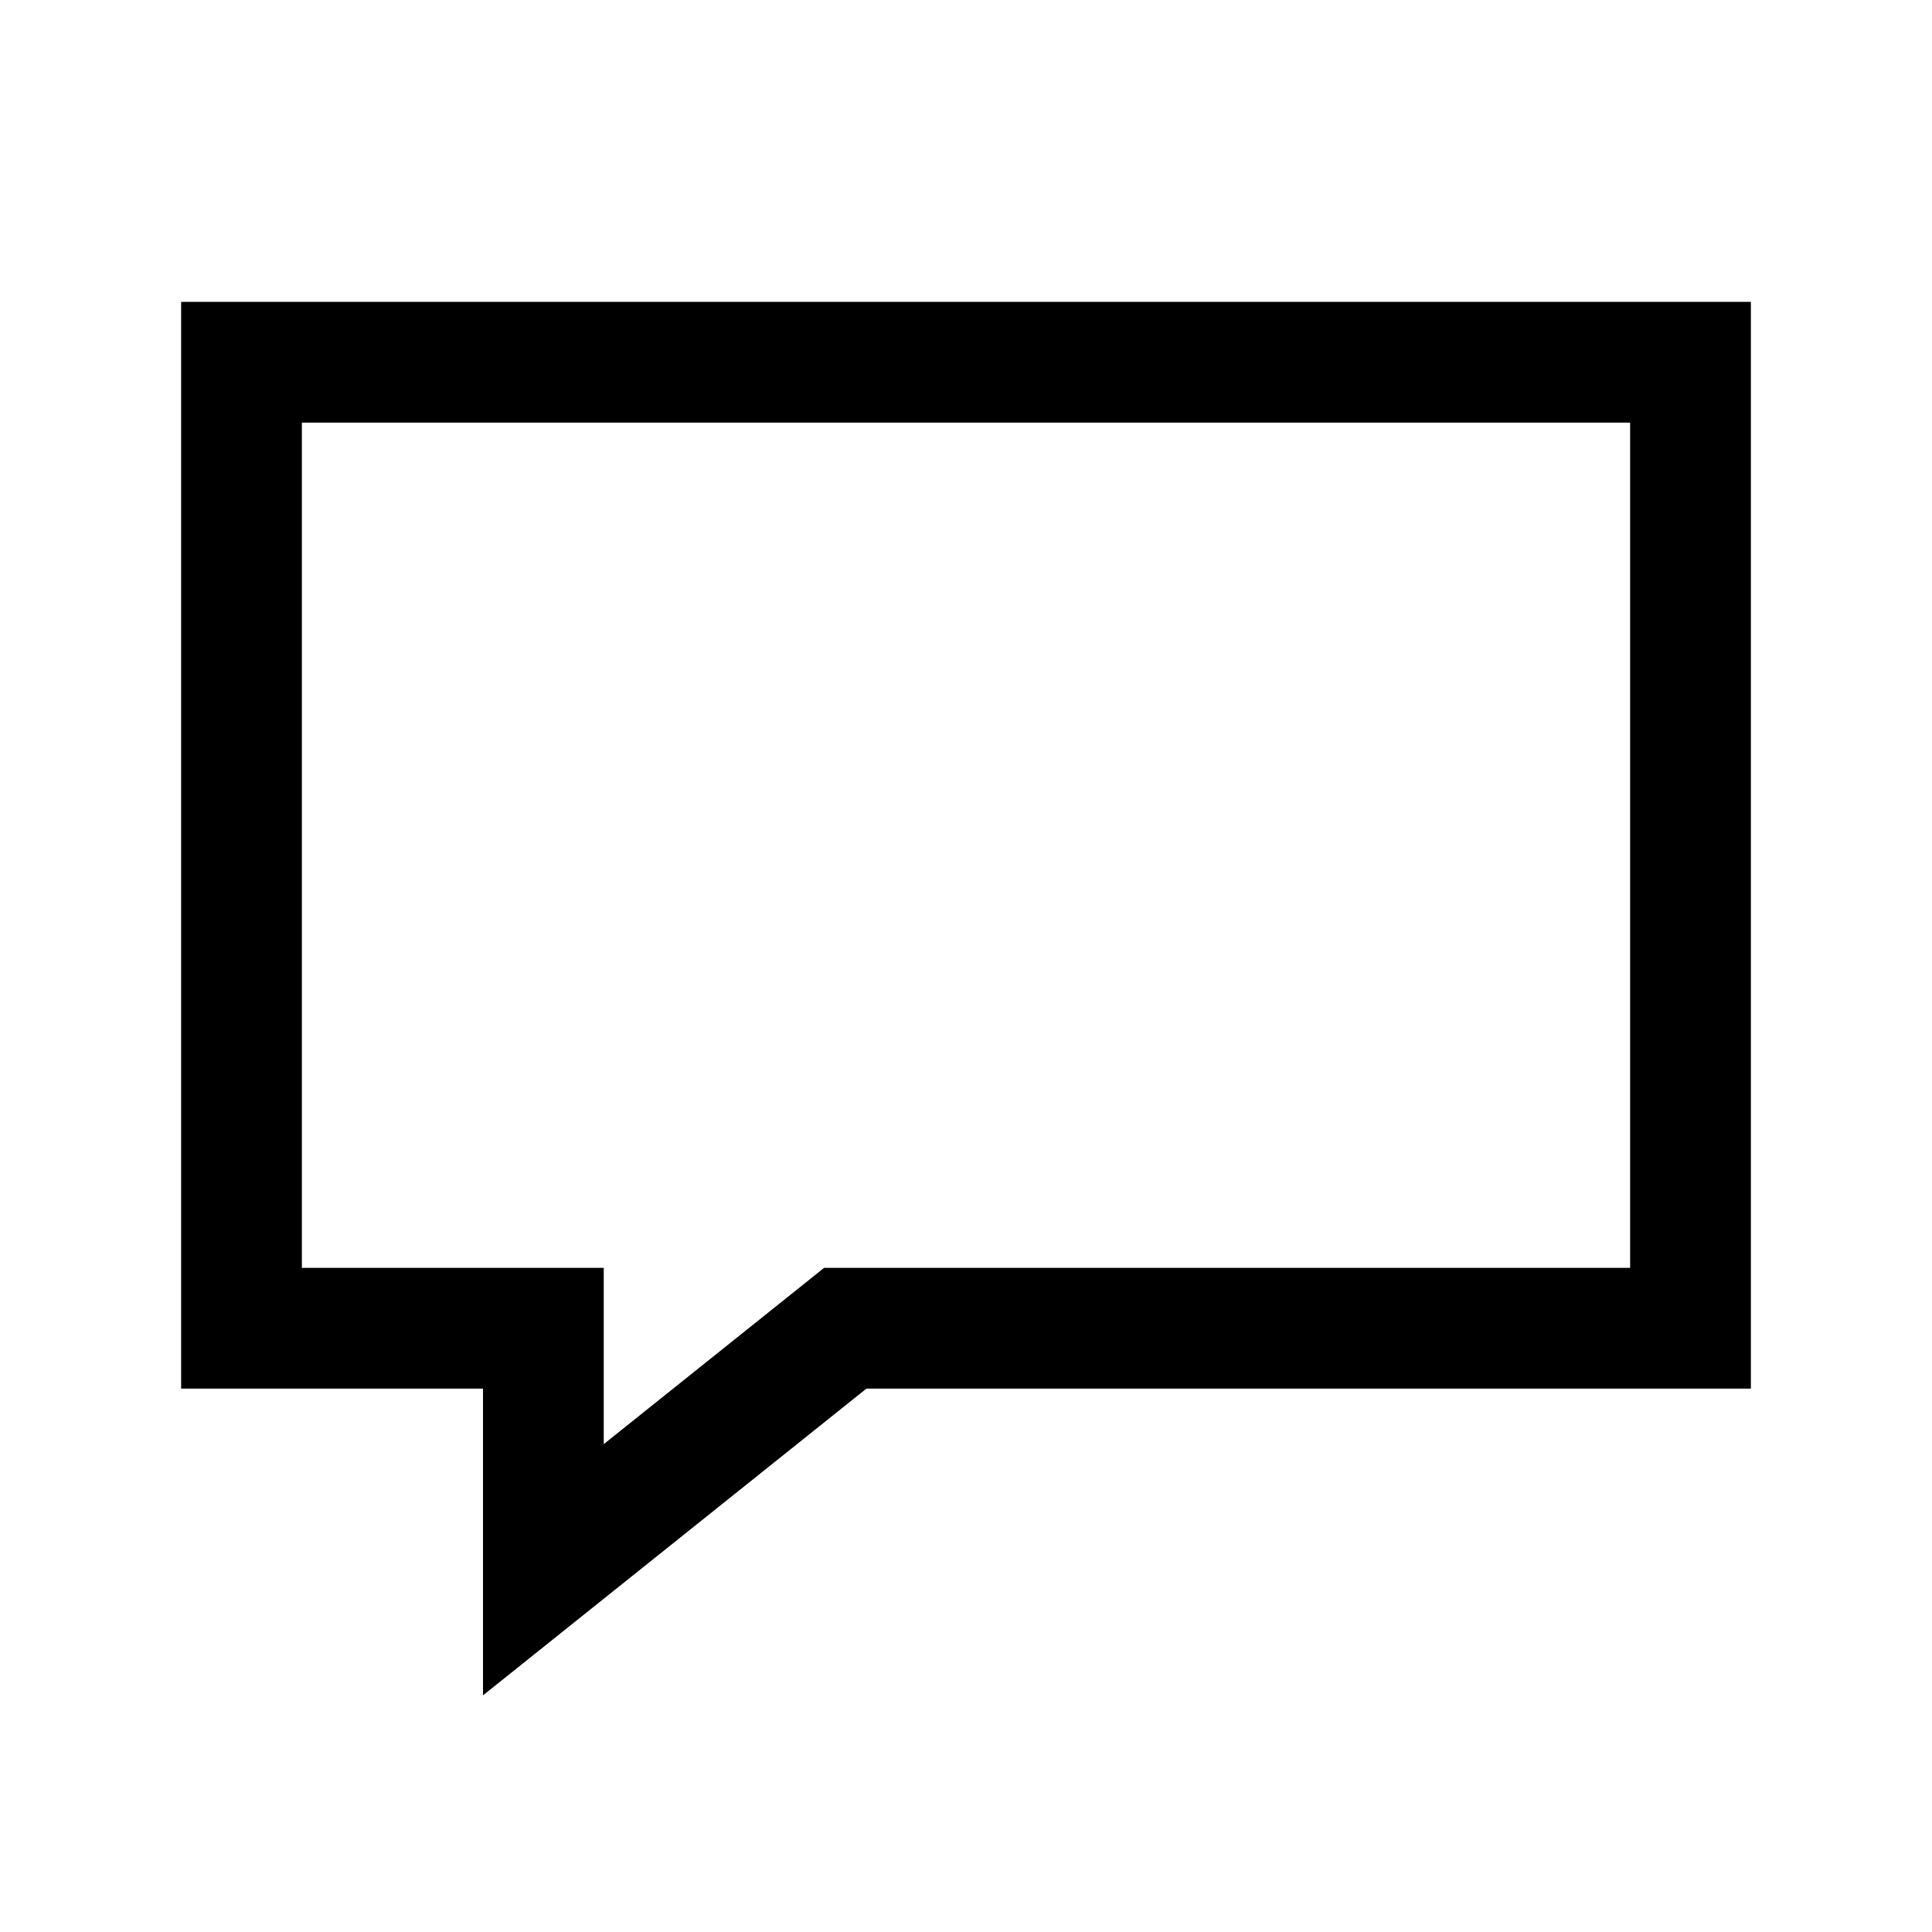
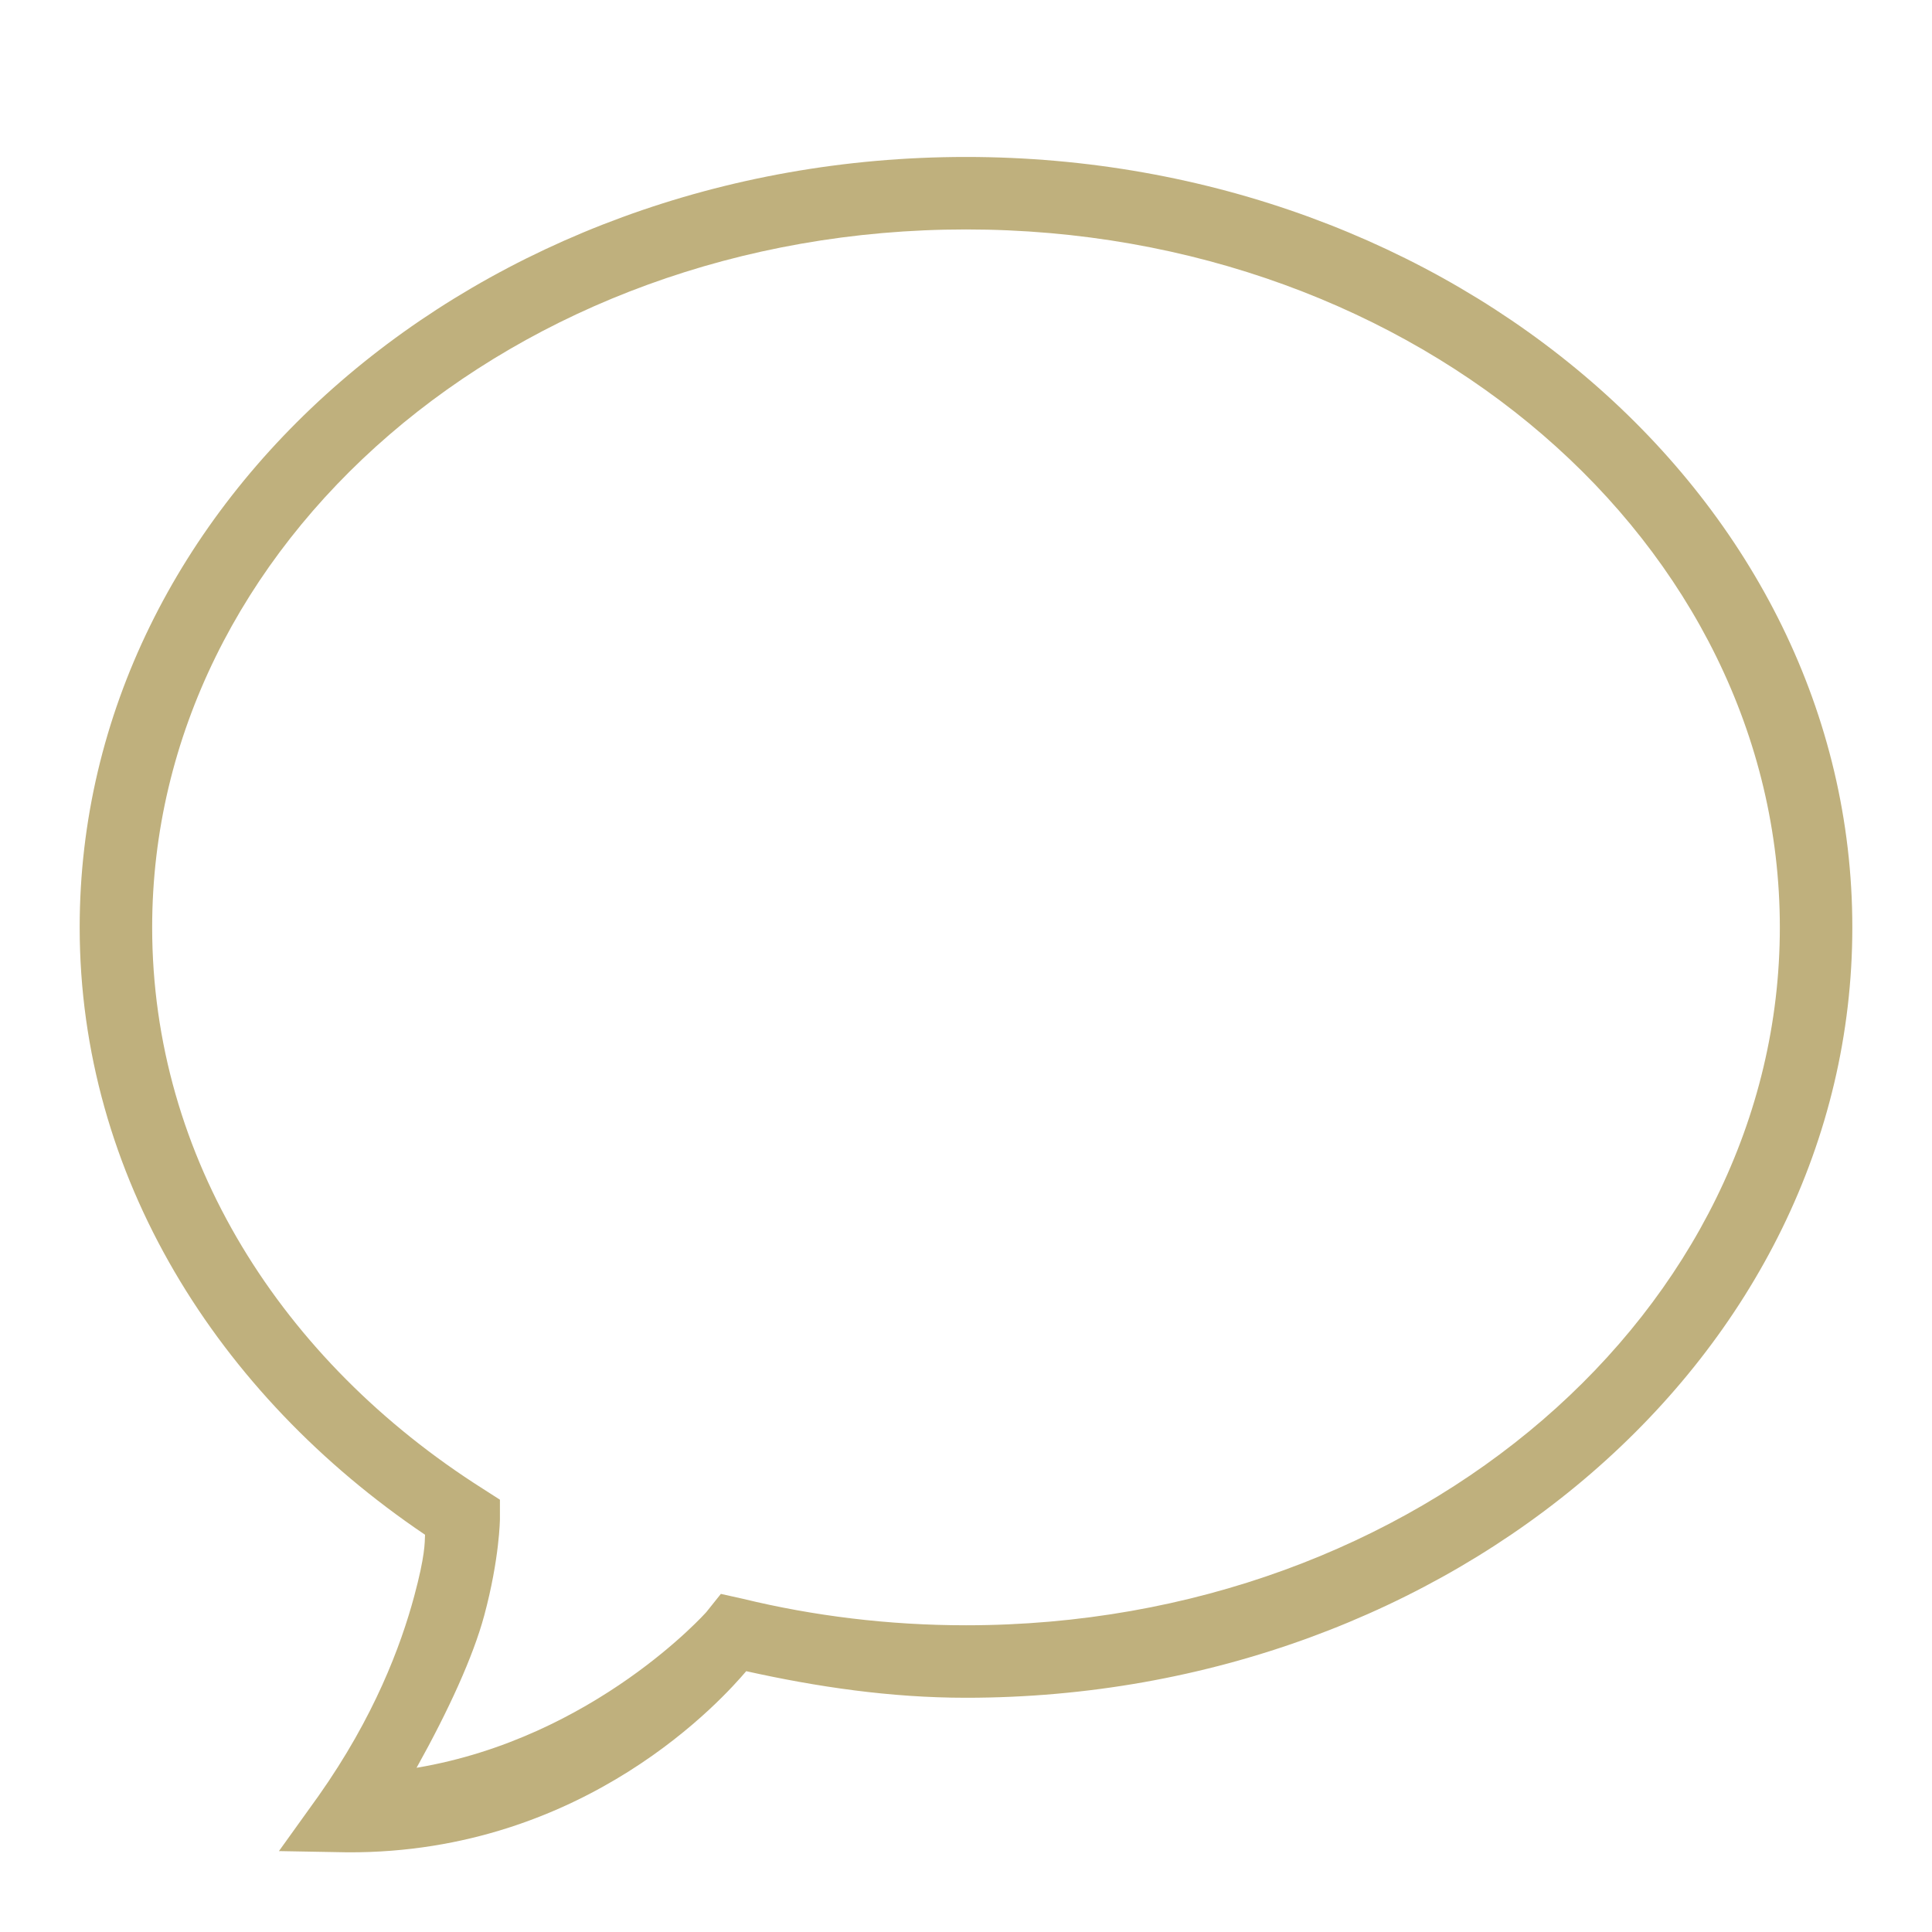
- <svg xmlns="http://www.w3.org/2000/svg" viewBox="0 0 32 32" enable-background="new 0 0 32 32">
-   <path stroke="#000" stroke-width="2" stroke-miterlimit="10" fill="none" d="M28 22h-14l-5 4v-4h-5v-16h24z" />
+ <svg xmlns="http://www.w3.org/2000/svg" width="50" height="50" viewBox="0 0 50 50">
+   <path style="text-indent: 0px; text-align: start; line-height: normal; text-transform: none; fill: rgb(191, 176, 125);" d="M 25 4.062 C 12.415 4.062 2.062 12.925 2.062 24 C 2.062 30.426 5.624 36.092 11 39.719 C 10.992 39.932 11.001 40.266 10.719 41.312 C 10.37 42.605 9.683 44.436 8.25 46.469 L 7.219 47.906 L 9 47.938 C 15.176 47.964 18.755 43.904 19.312 43.25 C 21.137 43.655 23.034 43.938 25 43.938 C 37.584 43.938 47.938 35.075 47.938 24 C 47.938 12.925 37.584 4.062 25 4.062 z M 25 5.938 C 36.716 5.938 46.062 14.089 46.062 24 C 46.062 33.911 36.716 42.062 25 42.062 C 22.998 42.062 21.052 41.821 19.219 41.375 L 18.656 41.25 L 18.281 41.719 C 18.281 41.719 15.391 44.976 10.781 45.75 C 11.612 44.258 12.245 42.872 12.531 41.812 C 12.93 40.333 12.938 39.312 12.938 39.312 L 12.938 38.812 L 12.5 38.531 C 7.273 35.218 3.938 29.943 3.938 24 C 3.938 14.089 13.283 5.938 25 5.938 z" color="#000" overflow="visible" enable-background="accumulate" font-family="Bitstream Vera Sans" />
</svg>
